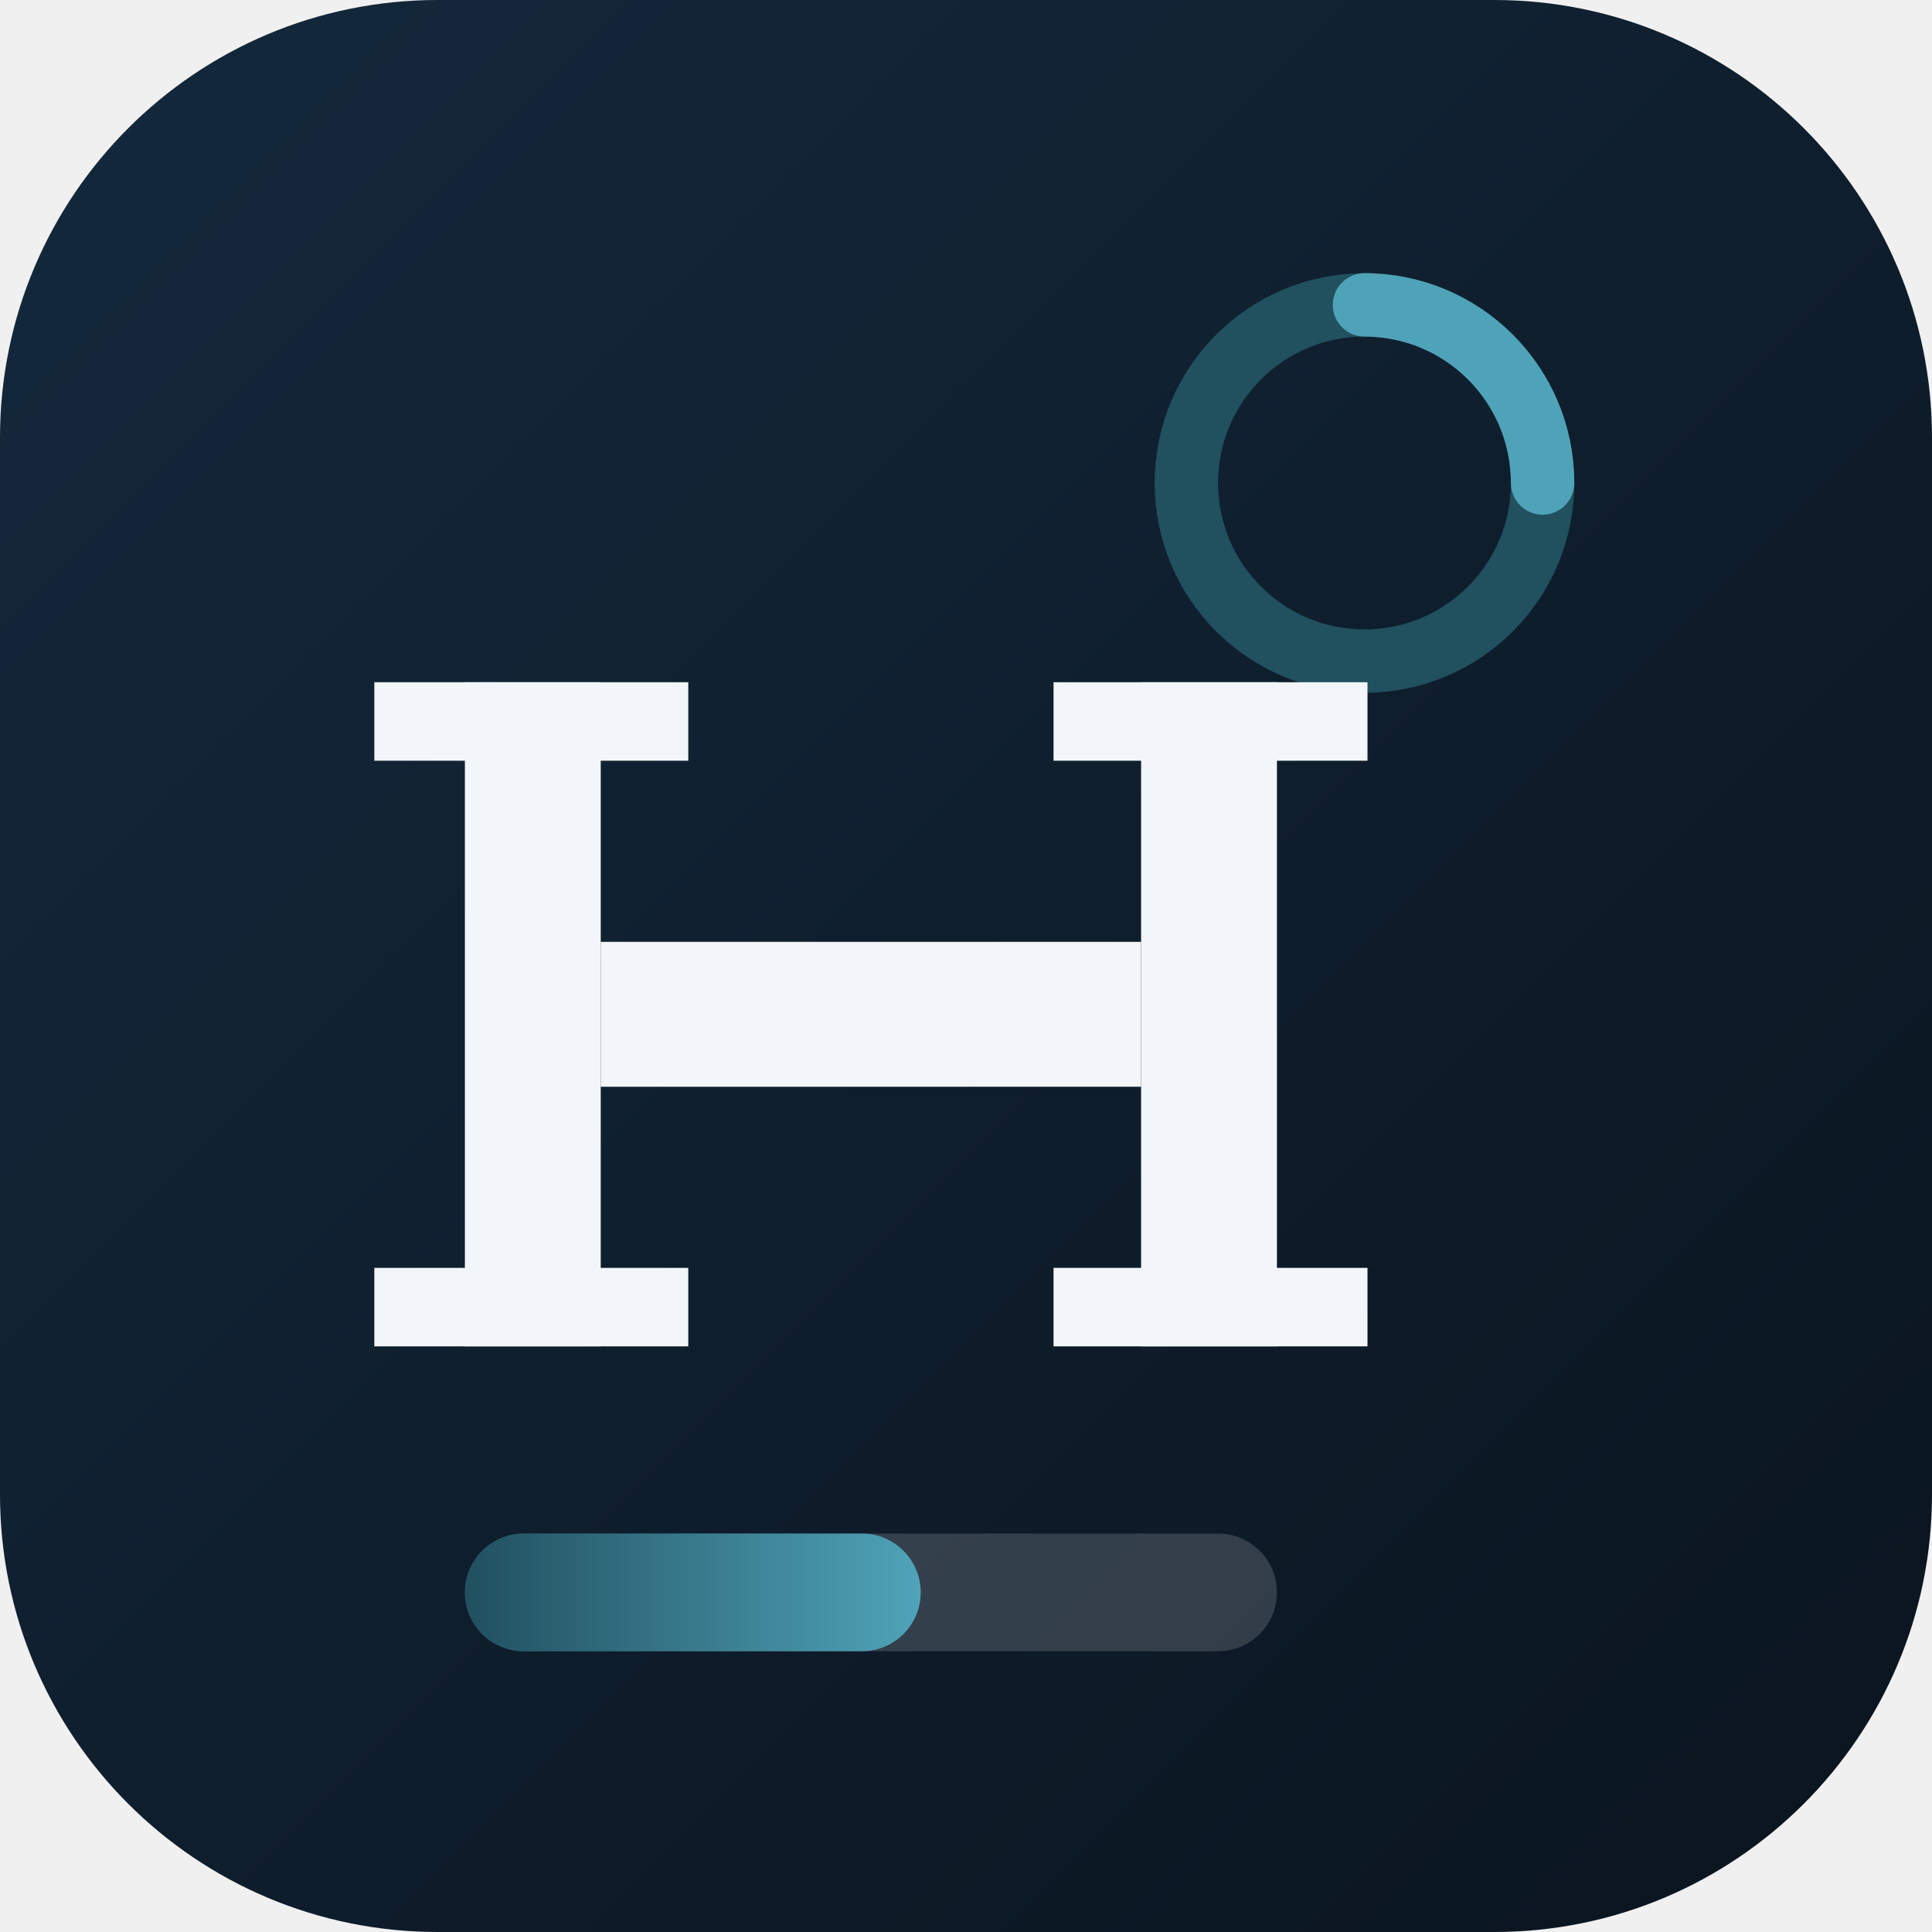
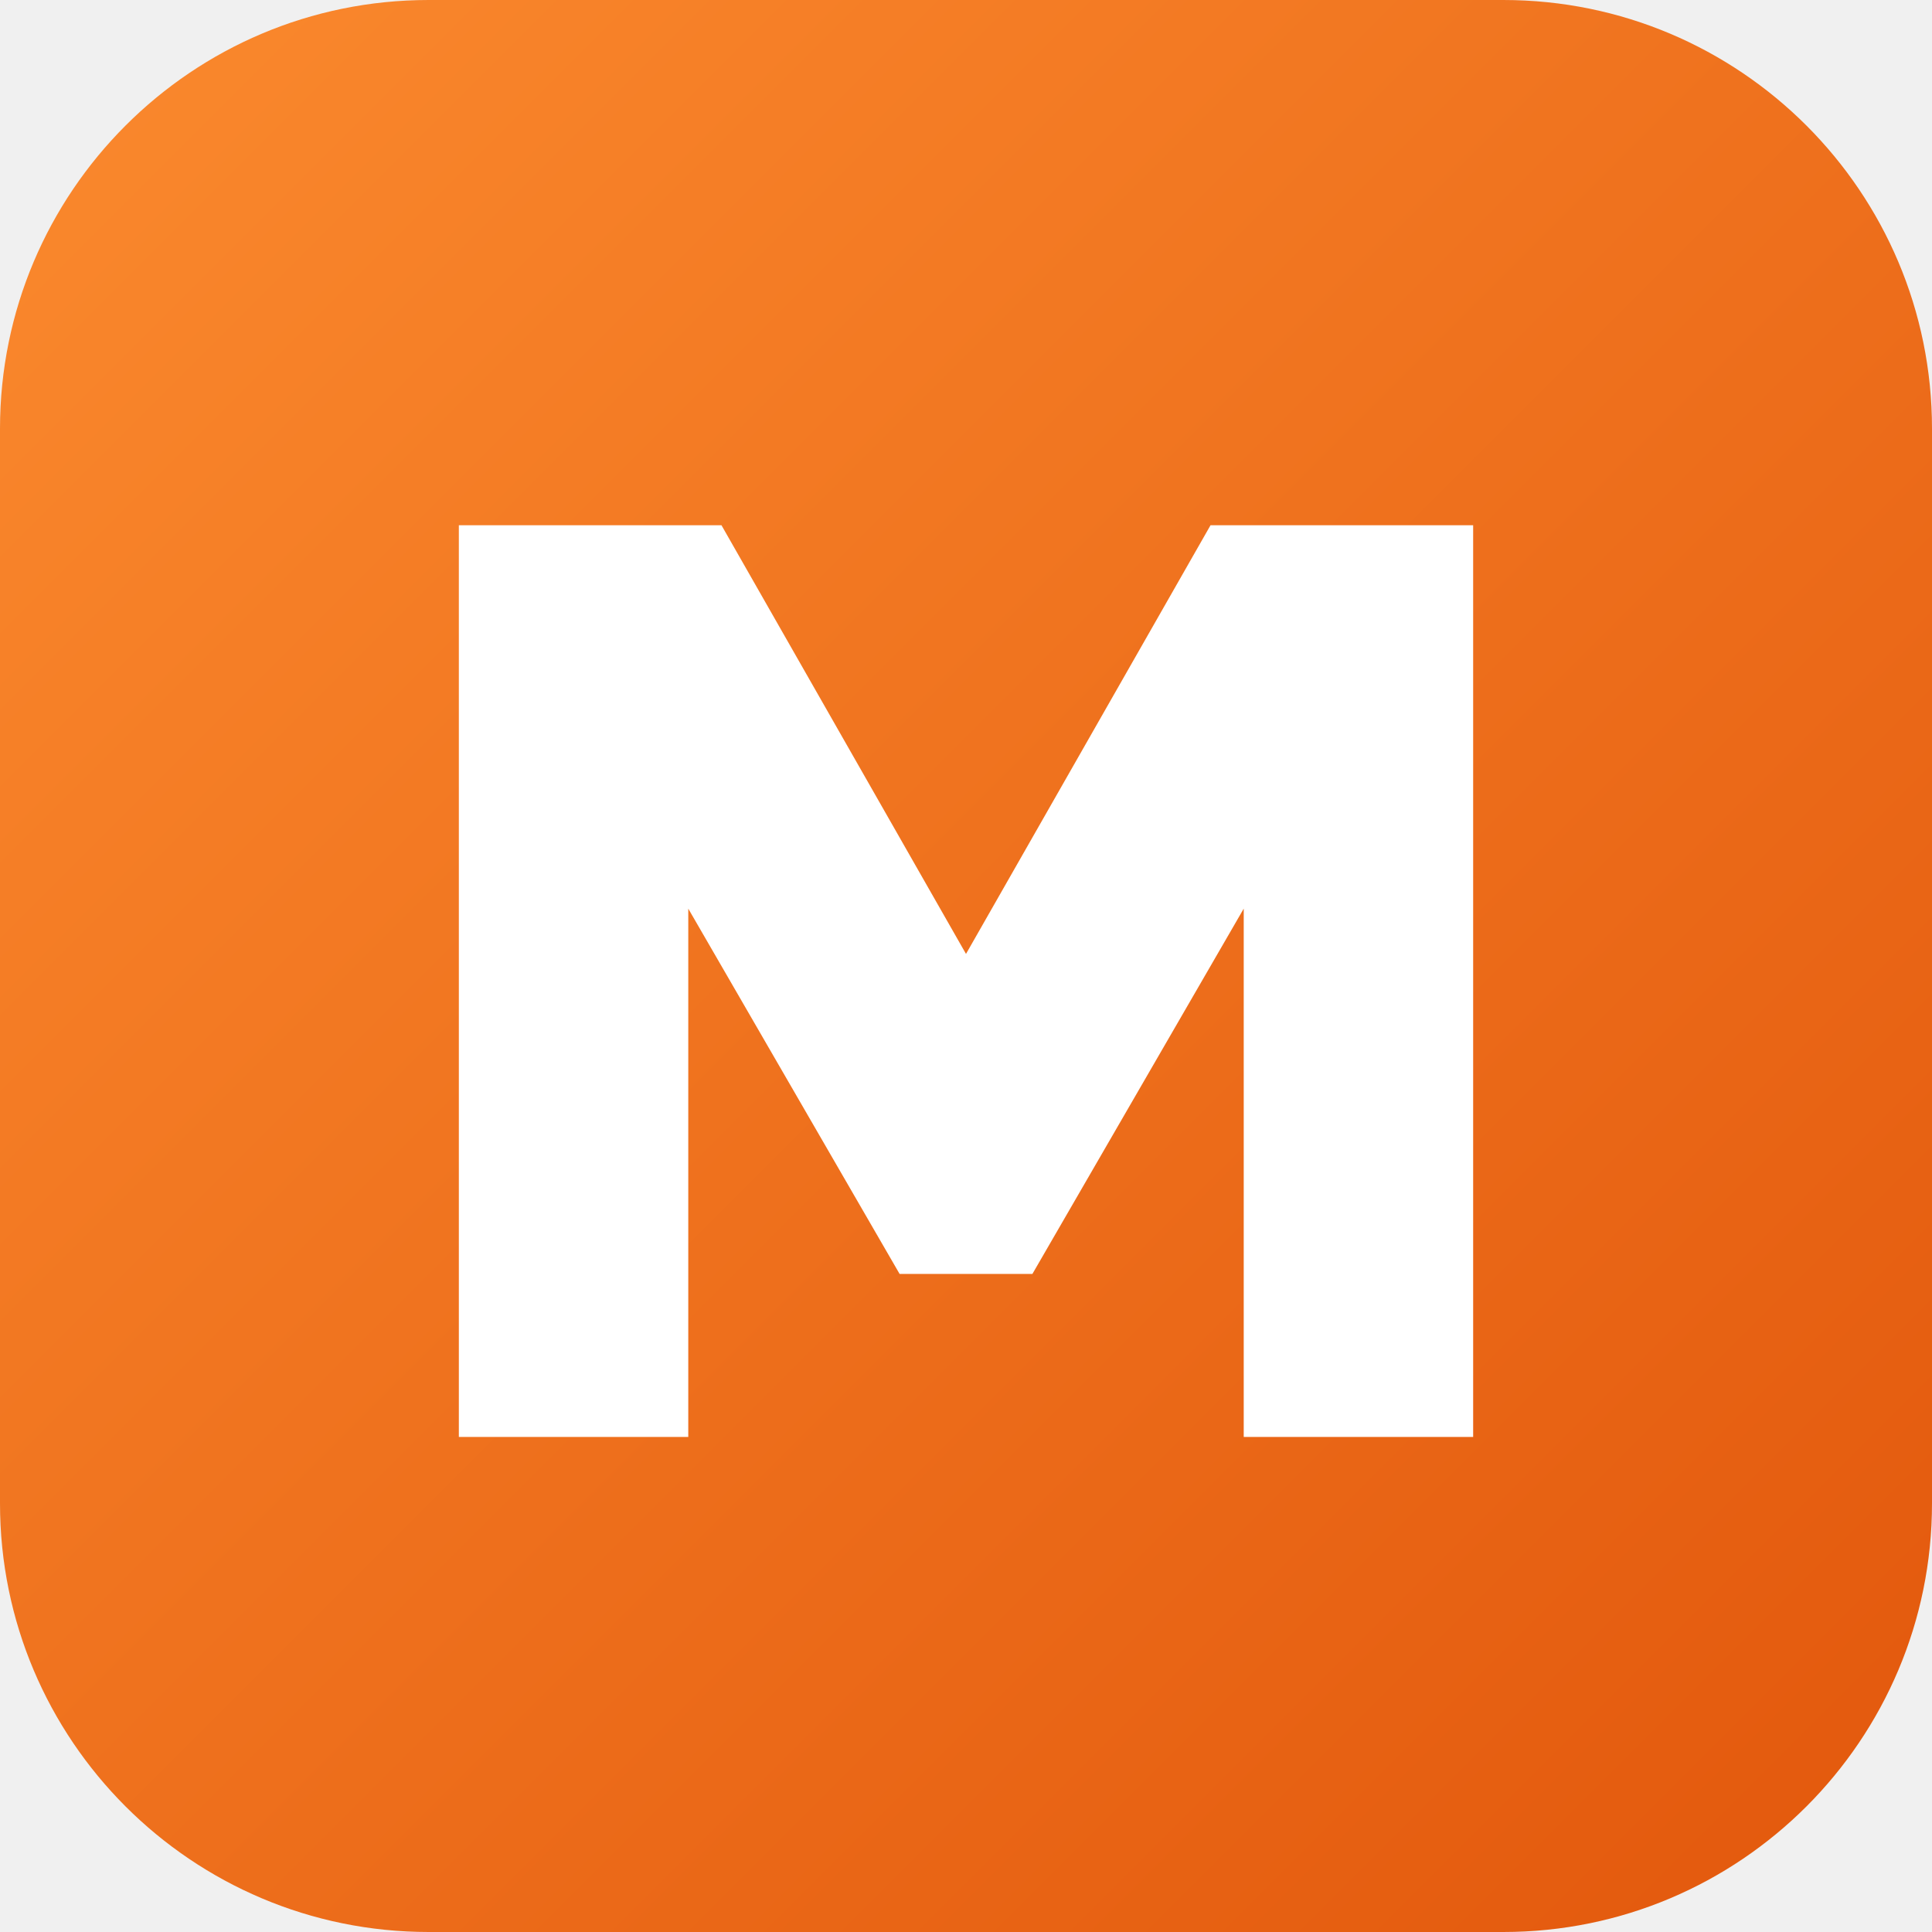
<svg xmlns="http://www.w3.org/2000/svg" viewBox="0 0 64 64" width="64" height="64" role="img" aria-label="Marges IQ">
  <defs>
-     <linearGradient id="gbg" x1="0" y1="0" x2="1" y2="1">
-       <stop offset="0" stop-color="#14293D" />
-       <stop offset="1" stop-color="#0A141E" />
-     </linearGradient>
-     <linearGradient id="gt" x1="0" y1="0" x2="1" y2="0">
-       <stop offset="0" stop-color="#21505F" />
-       <stop offset="1" stop-color="#4FA3B8" />
+     <linearGradient id="g" x1="0" y1="0" x2="1" y2="1">
+       <stop offset="0" stop-color="#FB8A2E" />
+       <stop offset="1" stop-color="#E2570C" />
    </linearGradient>
  </defs>
-   <rect width="64" height="64" rx="14.5" fill="url(#gbg)" />
-   <g transform="translate(-3.2,0.6)">
-     <circle cx="48.4" cy="15.4" r="5.9" fill="none" stroke="#21505F" stroke-width="2.1" />
-     <path d="M 48.4 9.5 A 5.9 5.9 0 0 1 54.3 15.4" fill="none" stroke="#4FA3B8" stroke-width="2.1" stroke-linecap="round" />
-     <g fill="#F2F6FA">
-       <rect x="18.6" y="22" width="4.5" height="22" />
-       <rect x="41.0" y="22" width="4.5" height="22" />
-       <rect x="23.1" y="30.6" width="17.9" height="4.8" />
-       <rect x="15.6" y="22" width="10.4" height="2.6" />
-       <rect x="38.1" y="22" width="10.4" height="2.6" />
-       <rect x="15.6" y="41.4" width="10.4" height="2.6" />
-       <rect x="38.1" y="41.4" width="10.4" height="2.6" />
-     </g>
-     <rect x="18.6" y="50.2" width="26.9" height="3.9" rx="1.95" fill="#FFFFFF" fill-opacity="0.16" />
-     <rect x="18.6" y="50.2" width="15.1" height="3.9" rx="1.95" fill="url(#gt)" />
-   </g>
+   <rect width="64" height="64" rx="14.2" fill="url(#g)" />
+   <path d="M15.2 47.6 L15.2 17.4 L23.9 17.4 L32 31.6 L40.1 17.4 L48.8 17.4 L48.8 47.6 L41.2 47.6 L41.2 30.1 L34.2 42.2 L29.8 42.2 L22.8 30.1 L22.8 47.6 Z" fill="#FFFFFF" />
</svg>
